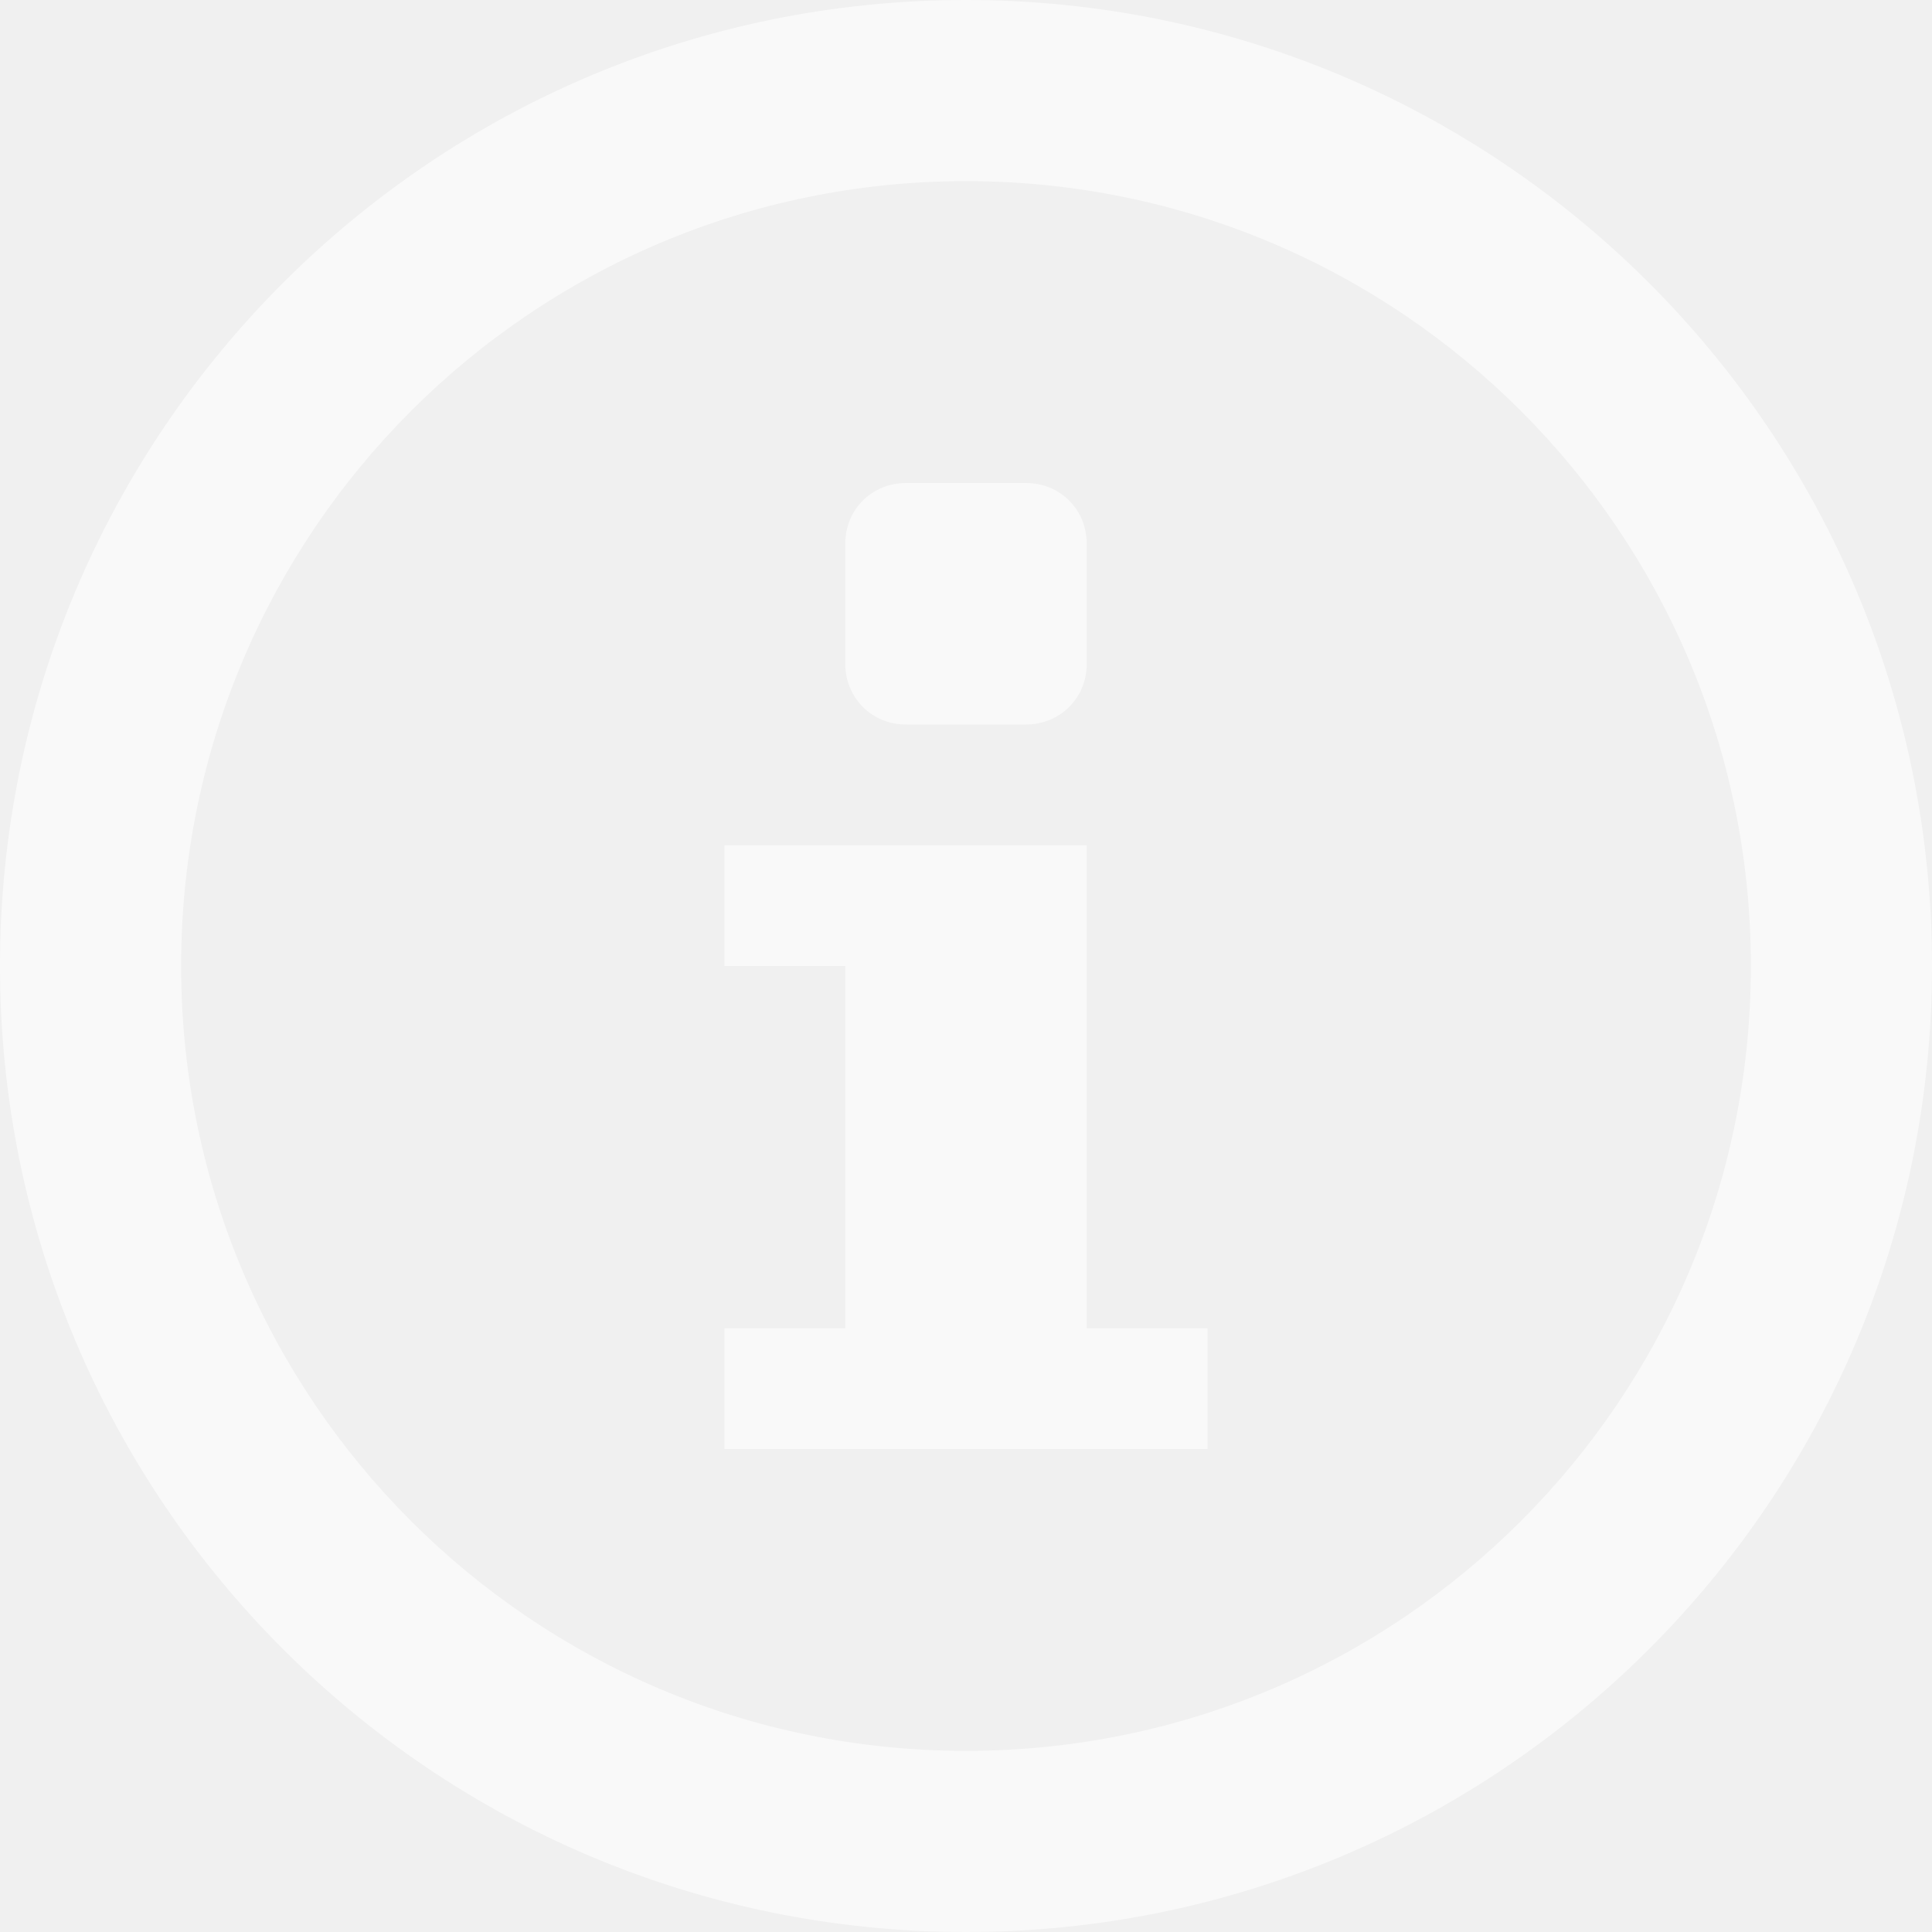
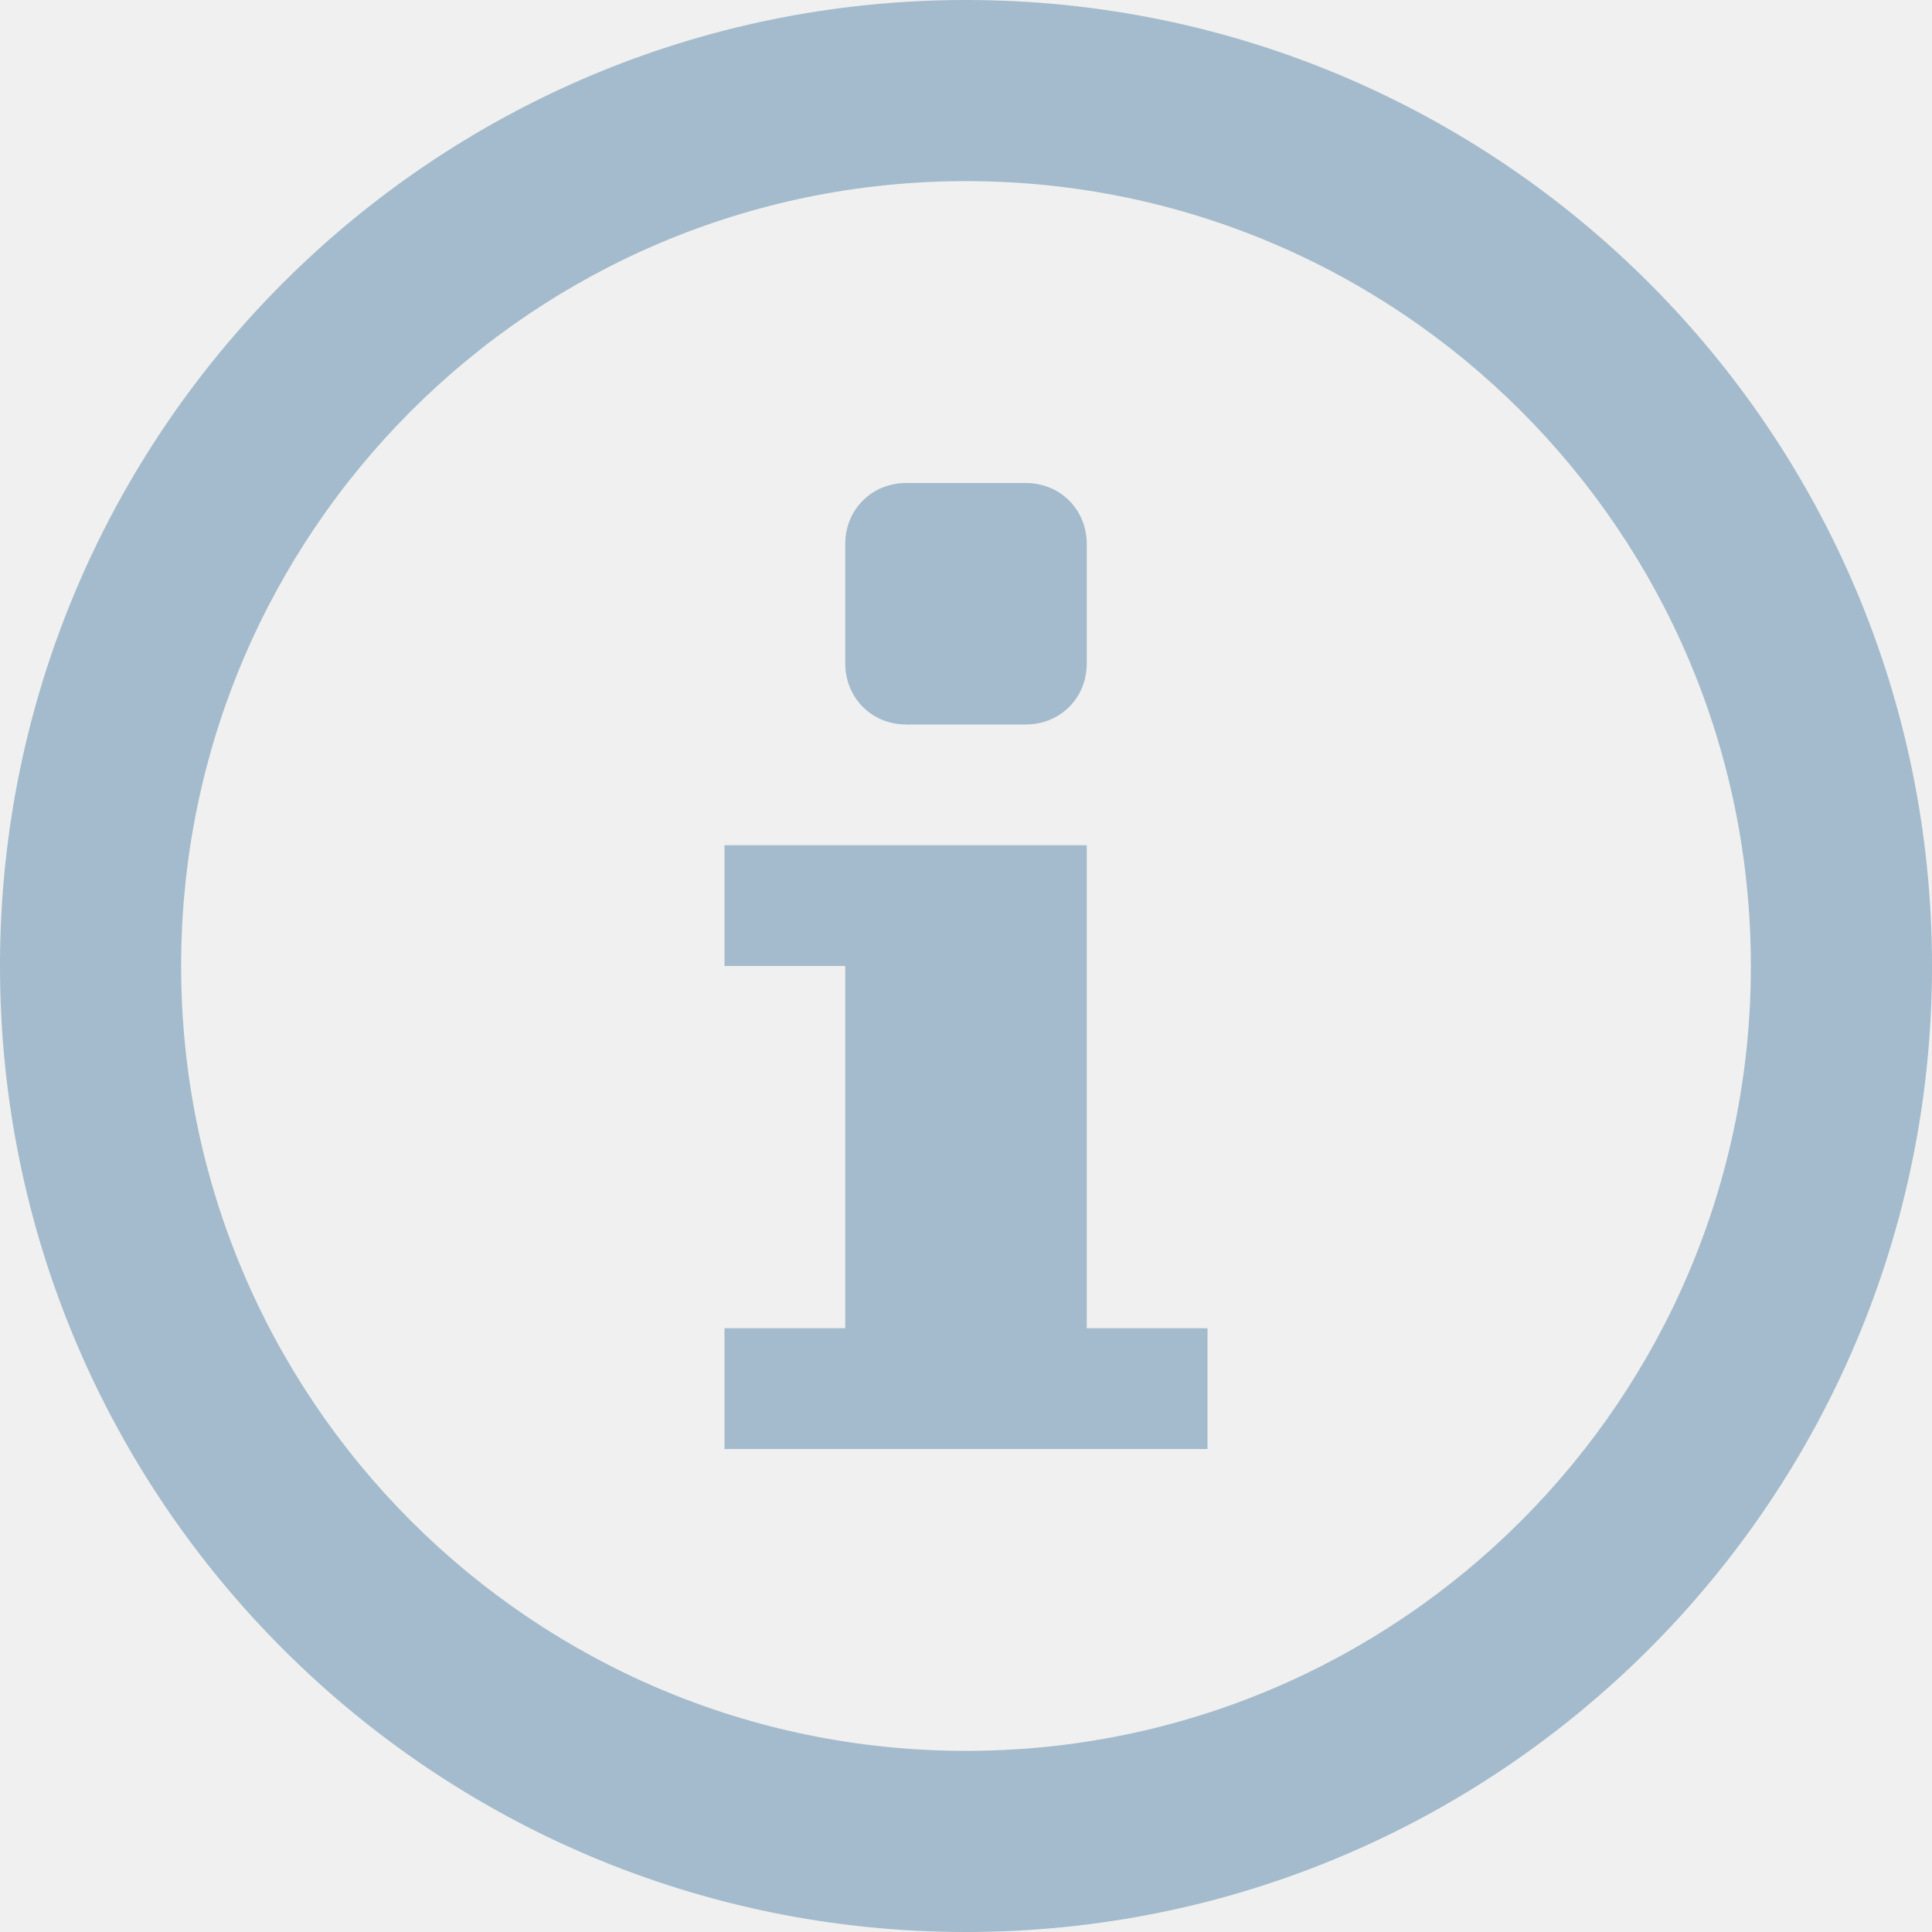
<svg xmlns="http://www.w3.org/2000/svg" width="16" height="16" viewBox="0 0 16 16">
-   <path fill="#FFF" fill-rule="evenodd" d="M16 8c0-4.418-3.582-8-8-8S0 3.582 0 8s3.582 8 8 8 8-3.582 8-8zm-1.5 0c0 3.59-2.91 6.5-6.5 6.5S1.5 11.59 1.5 8 4.41 1.5 8 1.5s6.5 2.91 6.5 6.5zM6 12h4v-1H9V7H6v1h1v3H6v1zm1-6.505C7 5.774 7.214 6 7.505 6h.991C8.774 6 9 5.786 9 5.495v-.991C9 4.226 8.786 4 8.495 4h-.991C7.226 4 7 4.214 7 4.505v.991z" opacity=".6" />
+   <path fill="#A3BBCC" fill-rule="evenodd" d="M16 8c0-4.418-3.582-8-8-8S0 3.582 0 8s3.582 8 8 8 8-3.582 8-8zm-1.5 0c0 3.59-2.91 6.5-6.5 6.5S1.5 11.59 1.5 8 4.41 1.5 8 1.5s6.5 2.91 6.5 6.5zM6 12h4v-1H9V7H6v1h1v3H6v1zm1-6.505C7 5.774 7.214 6 7.505 6h.991C8.774 6 9 5.786 9 5.495v-.991C9 4.226 8.786 4 8.495 4h-.991C7.226 4 7 4.214 7 4.505v.991z" />
</svg>
